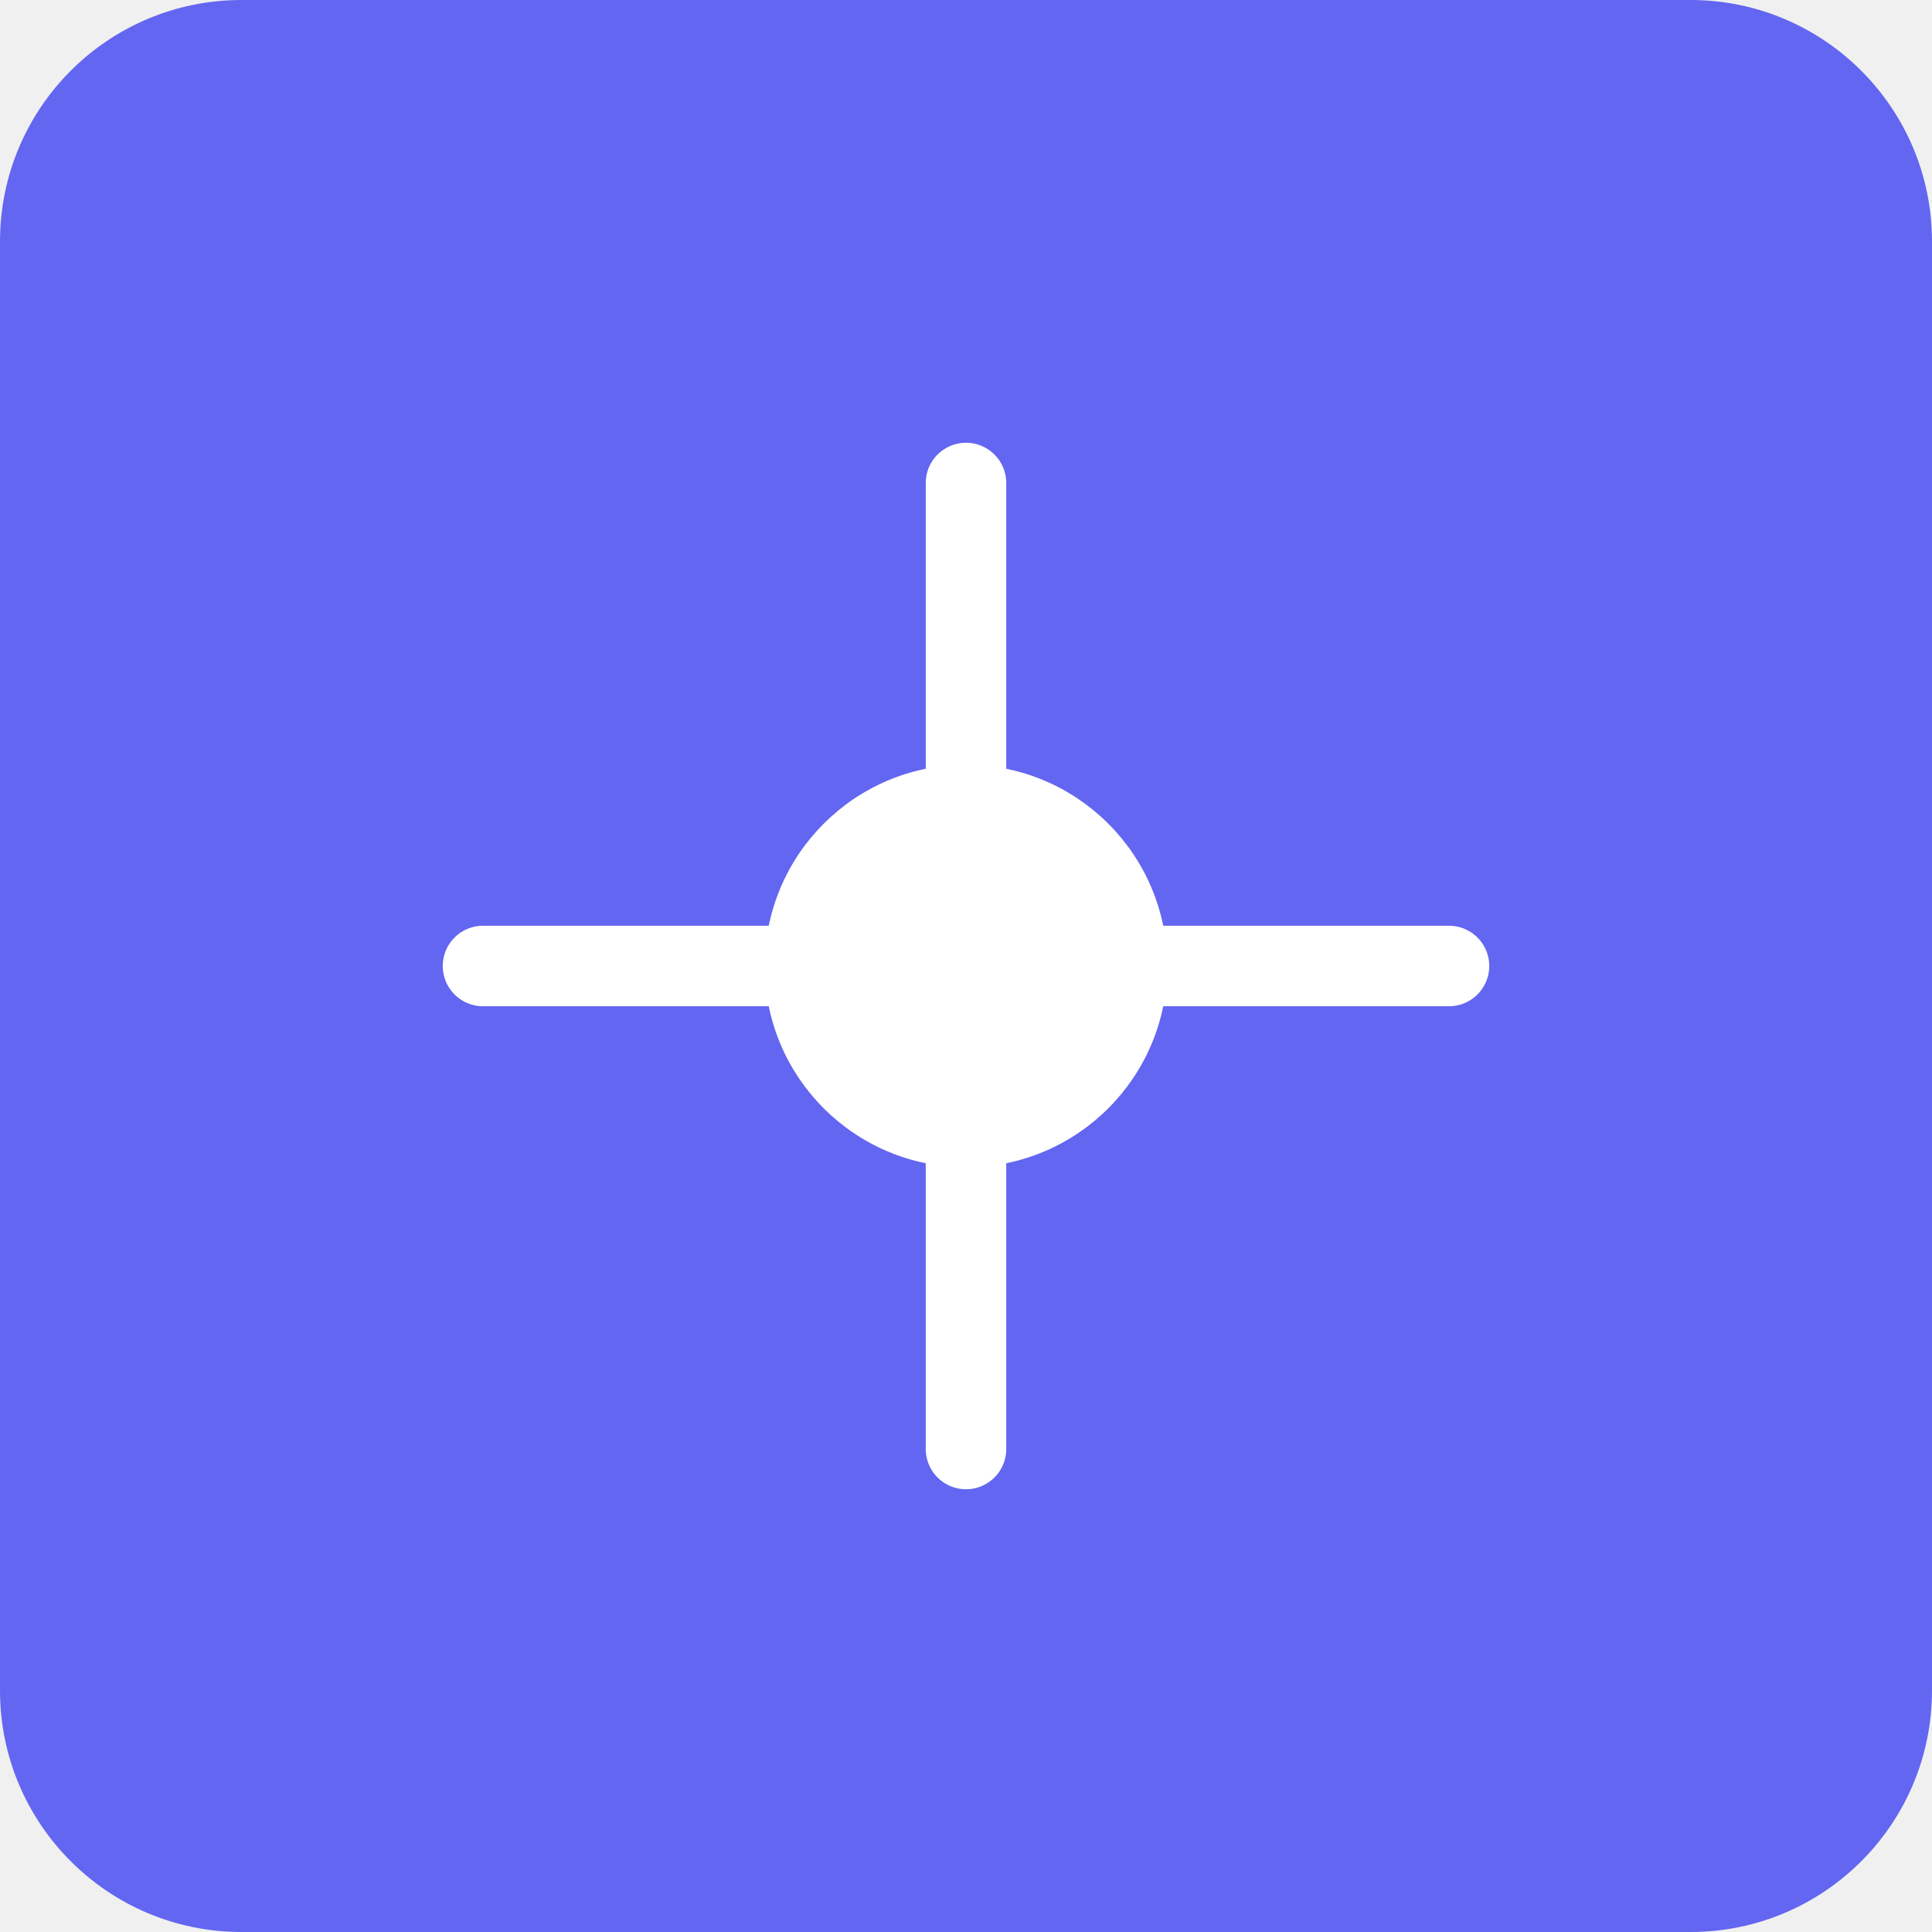
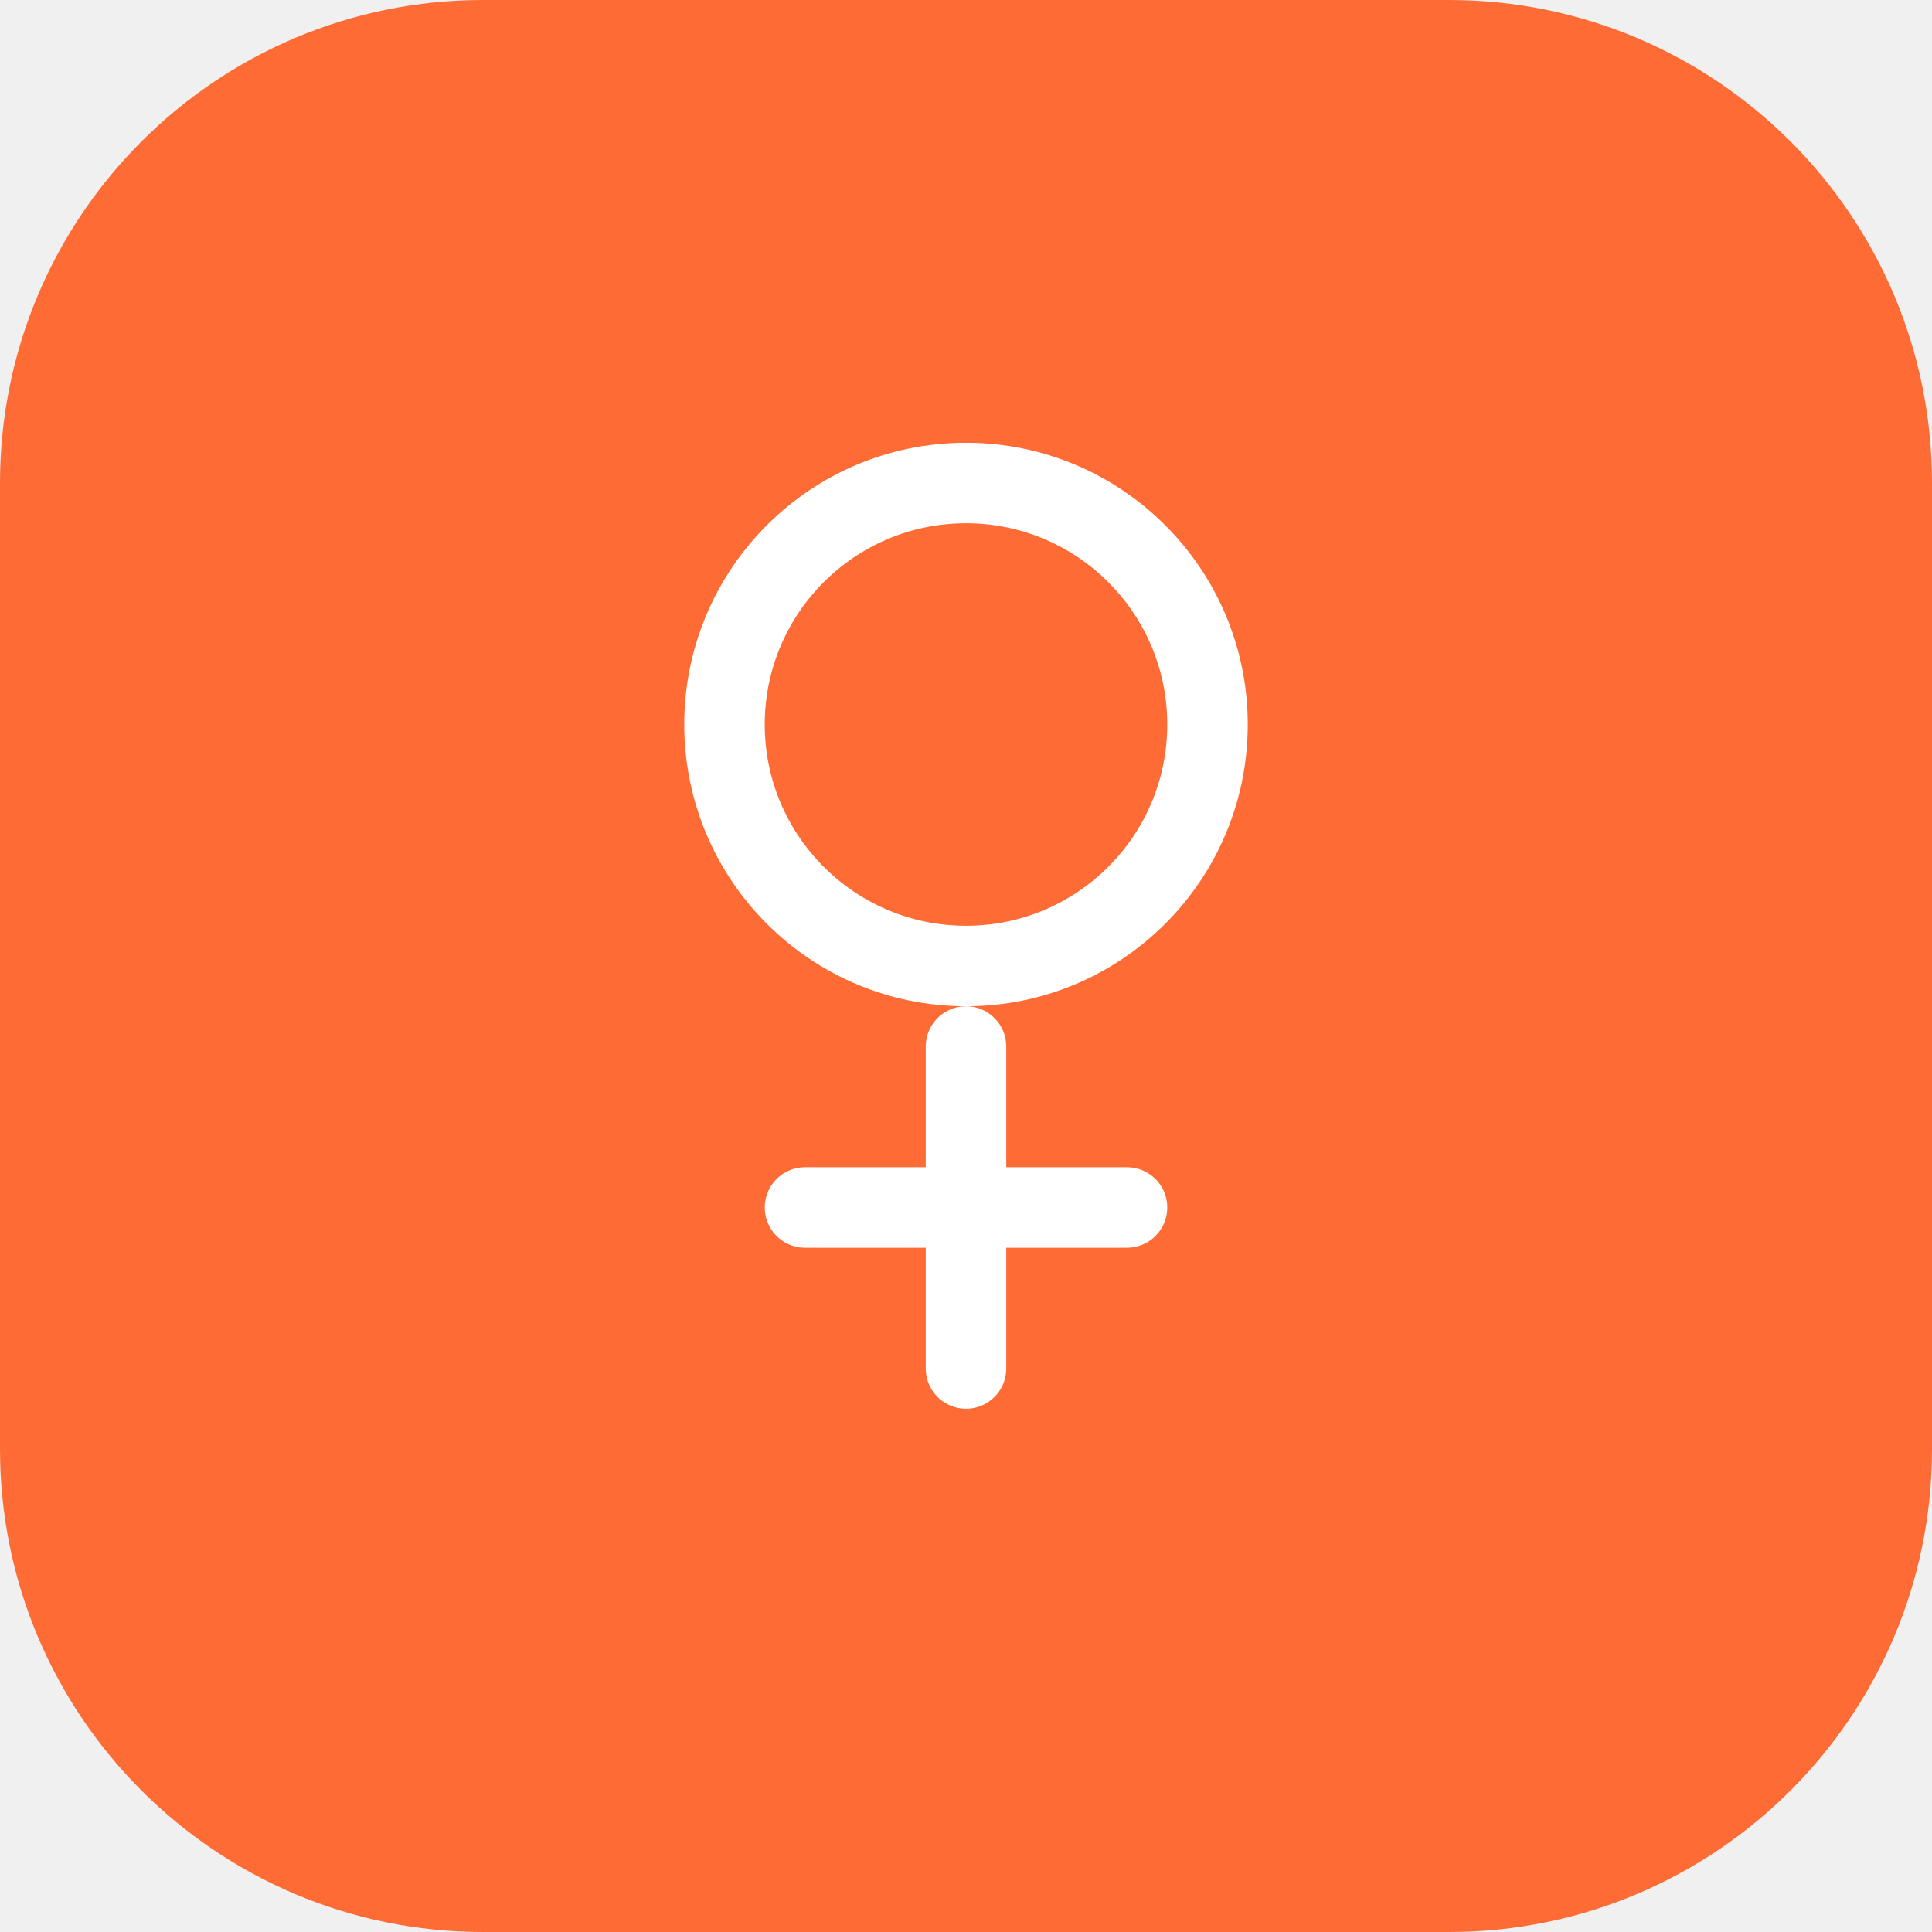
<svg xmlns="http://www.w3.org/2000/svg" width="192" height="192" viewBox="0 0 192 192" fill="none">
-   <rect width="192" height="192" rx="24" fill="#6366f1" />
-   <path d="M96 48L96 144M48 96L144 96" stroke="white" stroke-width="8" stroke-linecap="round" />
-   <circle cx="96" cy="96" r="20" fill="white" />
+   <rect width="192" height="192" rx="48" fill="#FF6B35" />
+   <circle cx="96" cy="72" r="24" stroke="white" stroke-width="8" fill="none" />
+   <path d="M96 104v32m-16-16h32" stroke="white" stroke-width="8" stroke-linecap="round" />
</svg>
